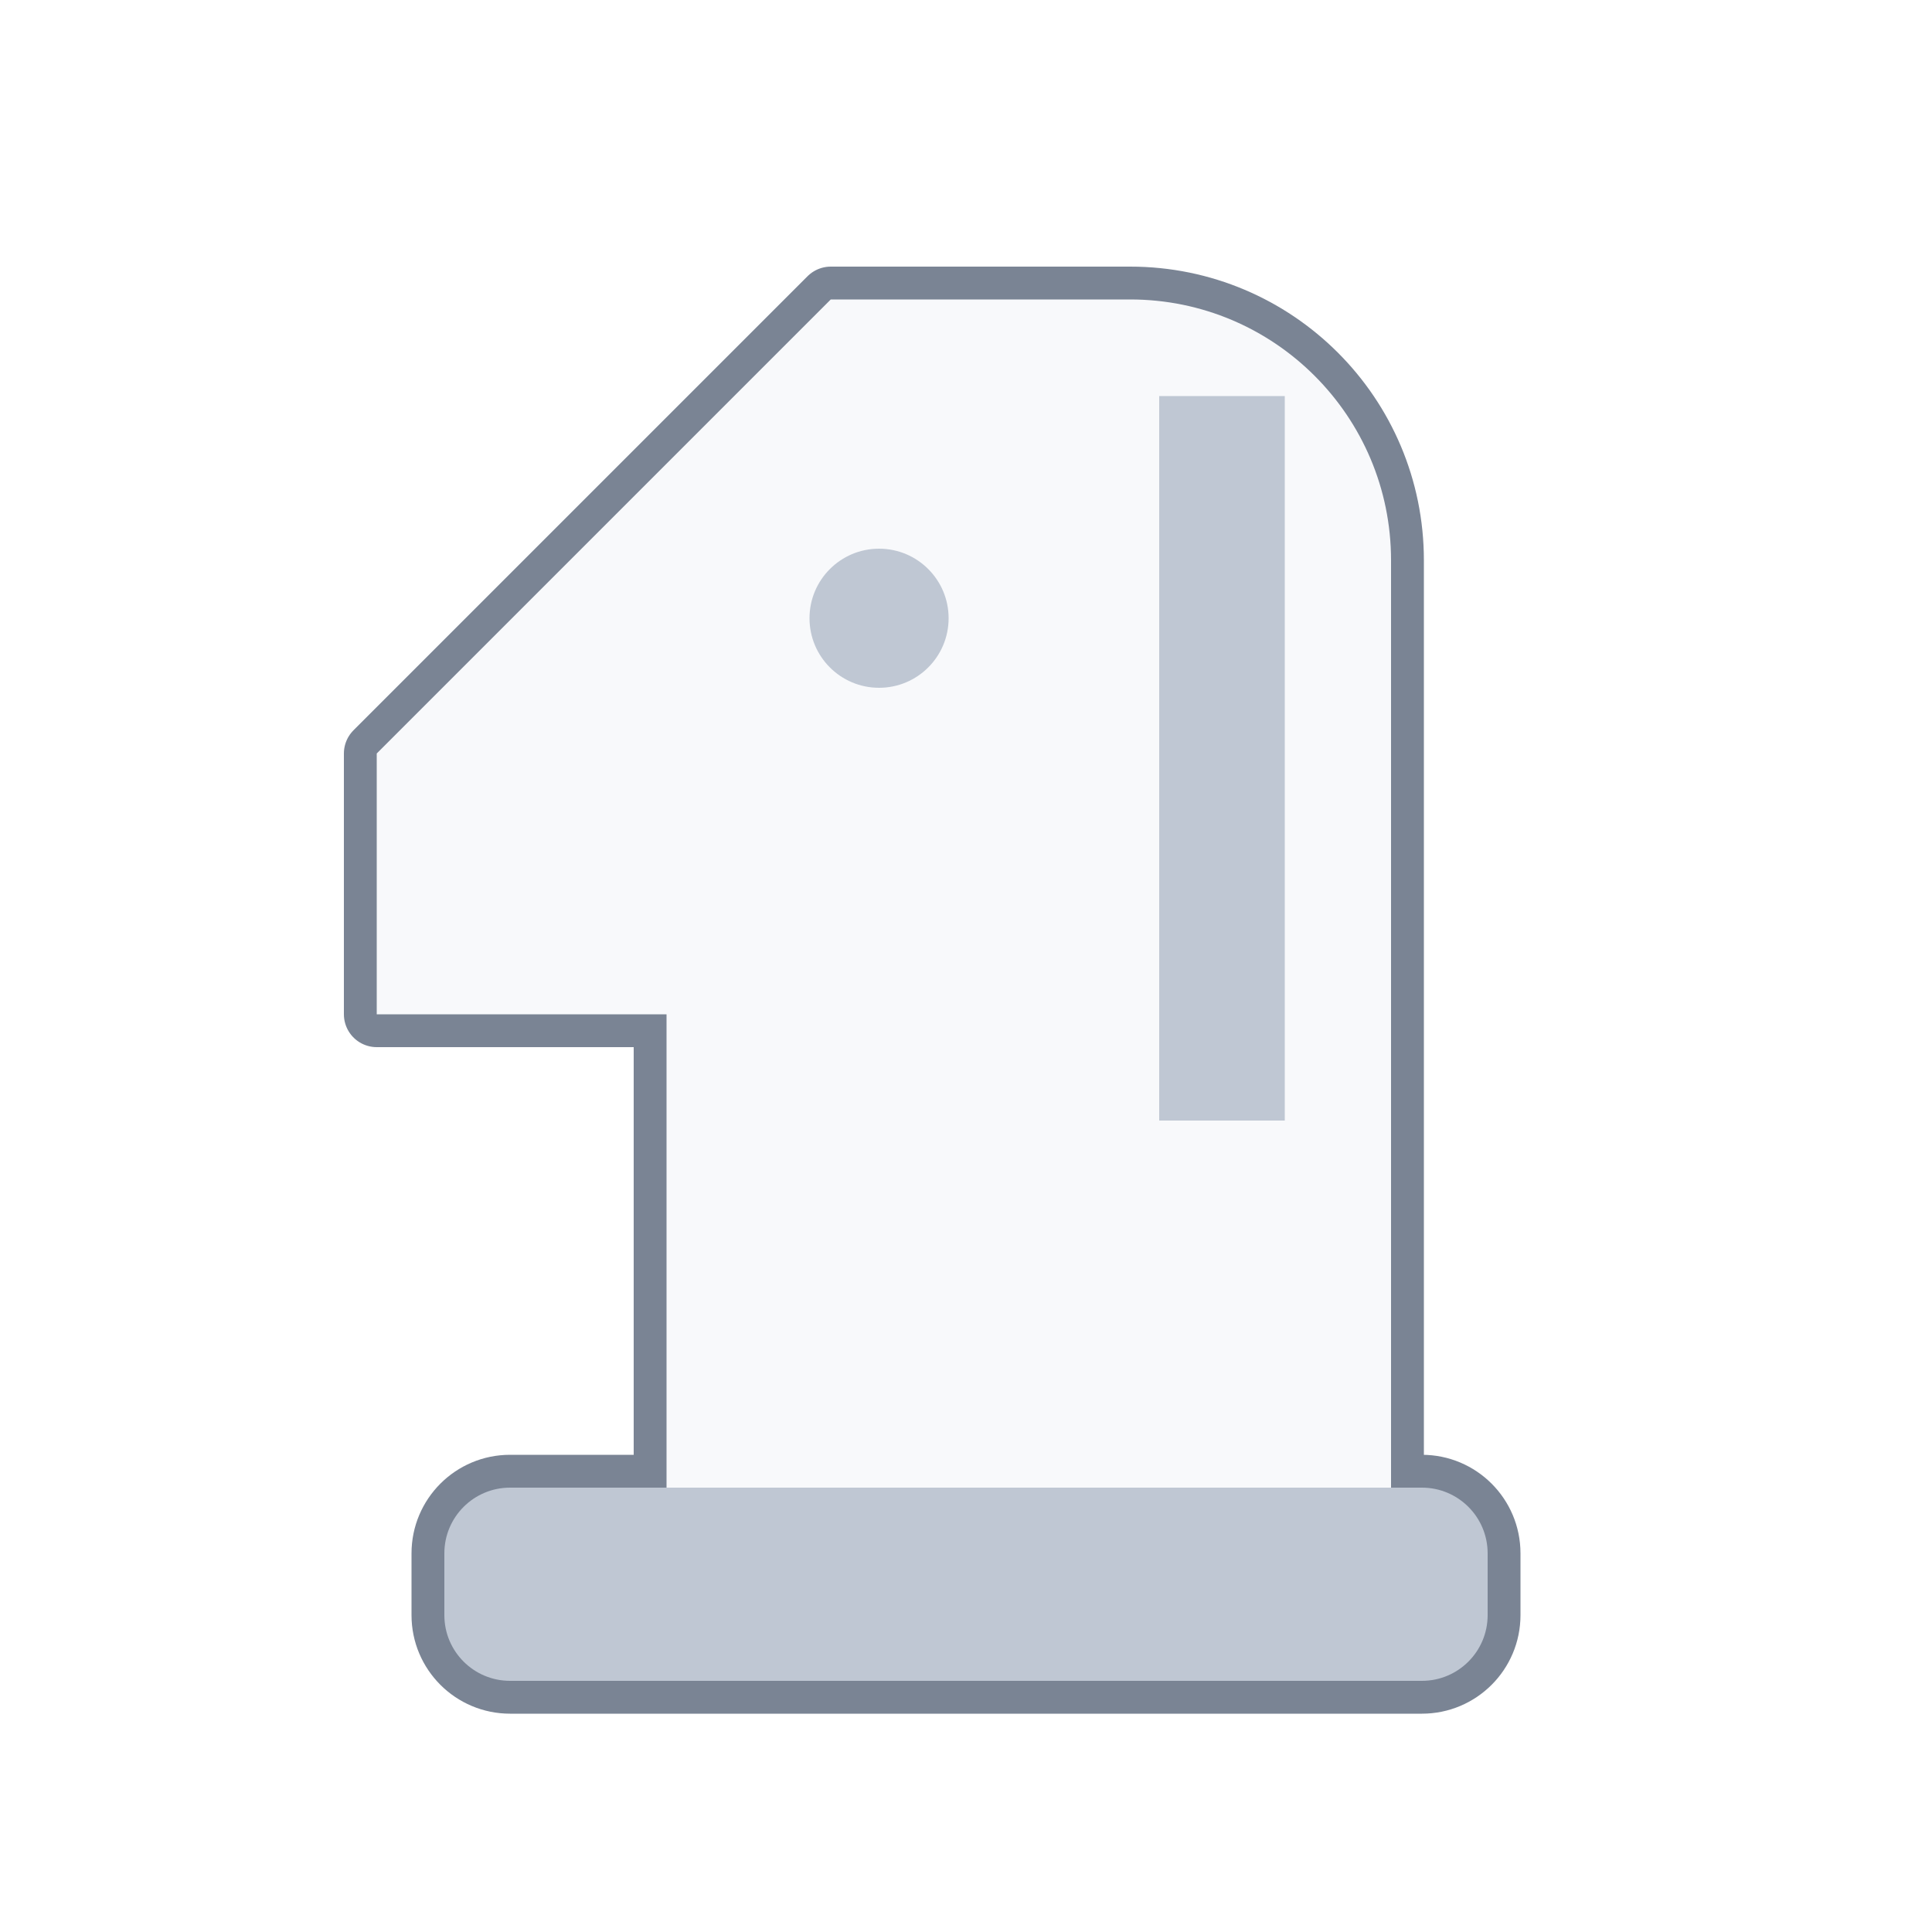
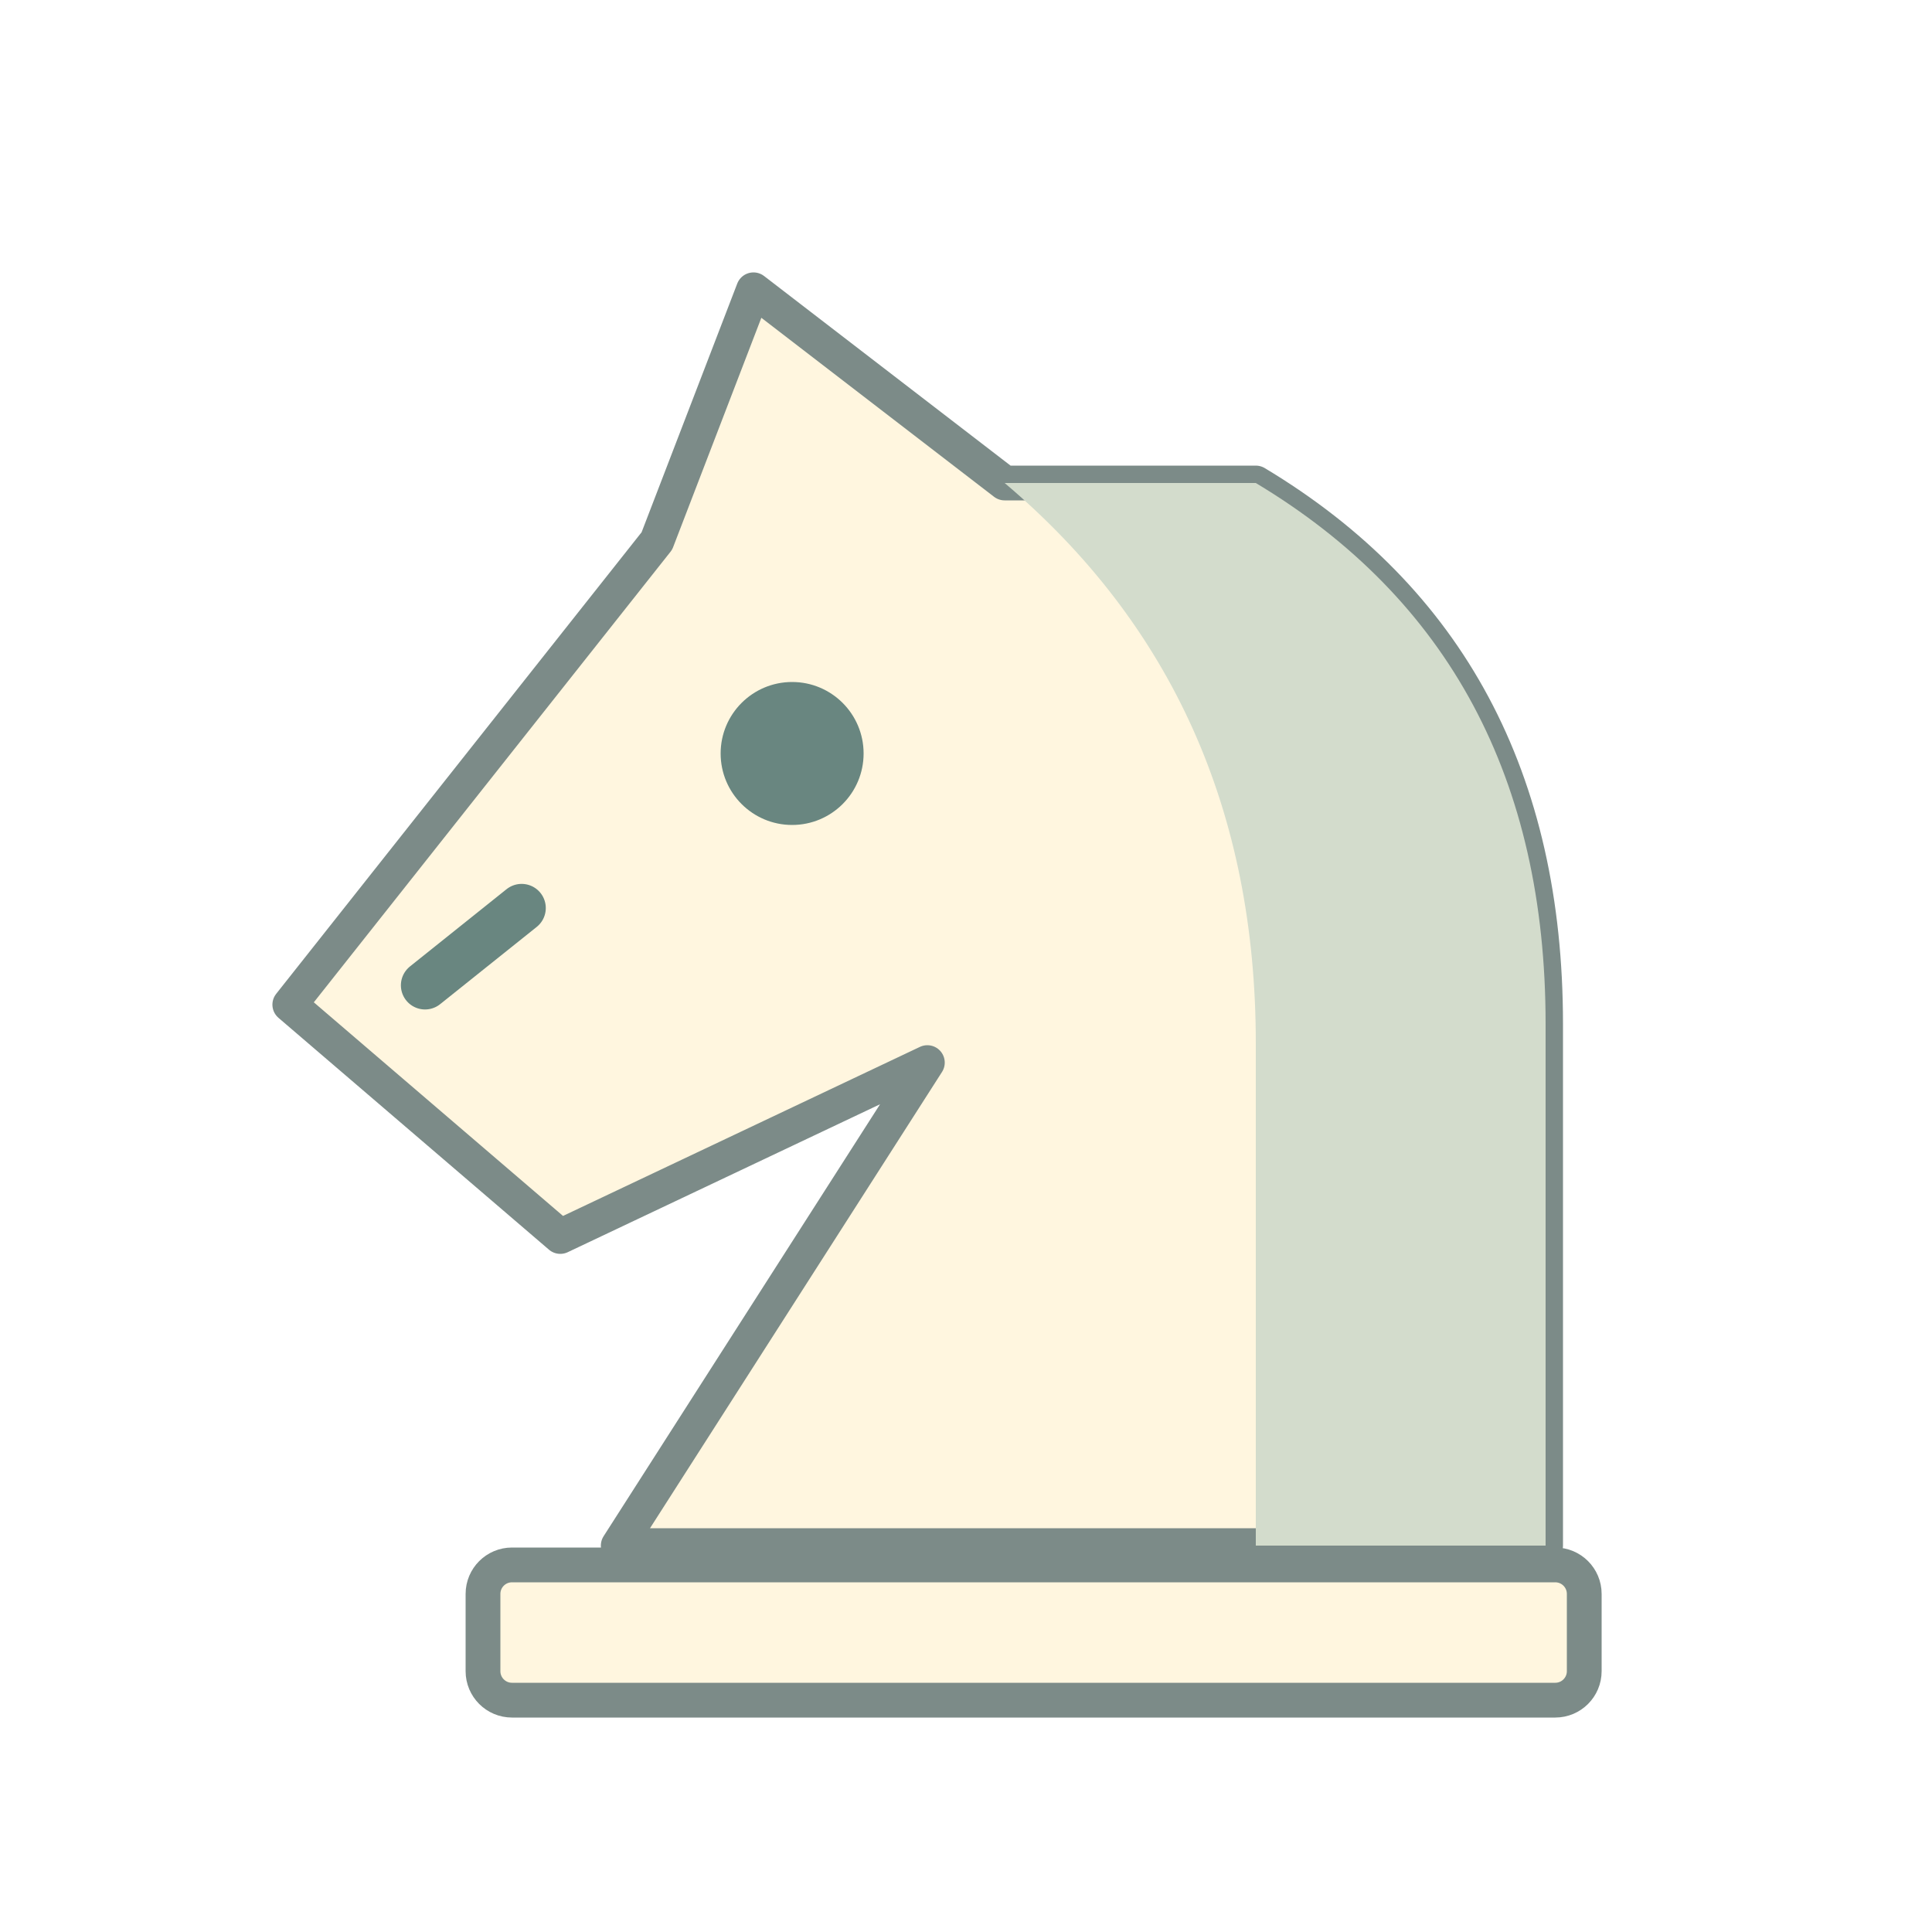
- <svg xmlns="http://www.w3.org/2000/svg" viewBox="0 0 100 100">
-   <g fill="#7a8494" stroke="#7a8494" stroke-width="3.400" stroke-linejoin="round">
-     <rect x="23" y="77" width="54" height="10" rx="3.400" />
-     <circle cx="45.500" cy="32" r="3.600" />
-     <path d="M60 20.500h6.500V58H60z" />
-     <path d="M34.500 77V52.500H19.500V39L43 15.500h15.500A13.500 13.500 0 0 1 72 29v48z" />
-   </g>
-   <g fill="#bfc7d3" stroke="#bfc7d3" stroke-width="0">
-     <rect x="23" y="77" width="54" height="10" rx="3.400" />
-   </g>
-   <g fill="#f8f9fb">
-     <path d="M34.500 77V52.500H19.500V39L43 15.500h15.500A13.500 13.500 0 0 1 72 29v48z" />
-   </g>
-   <g fill="#bfc7d3" stroke="#bfc7d3" stroke-width="0">
-     <circle cx="45.500" cy="32" r="3.600" />
-     <path d="M60 20.500h6.500V58H60z" />
+ <svg xmlns="http://www.w3.org/2000/svg" width="100" height="100" viewBox="0 0 100 100">
+   <g stroke-width="1.8" stroke-linejoin="round" stroke-linecap="round">
+     <path d="M39 15L52 25L65 25Q80 34 80 53V80H32L48 55L29 64L15 52L34 28Z" fill="#FFF6DF" stroke="#7C8B88" />
+     <path d="M52 25H65Q80 34 80 53V80H65V54Q65 36 52 25Z" fill="#D3DCCC" />
+     <circle cx="41" cy="39" r="3.7" fill="#698680" />
+     <path d="M22 51L27 47" stroke="#698680" stroke-width="2.5" stroke-linecap="round" />
+     <rect x="25" y="81" width="57" height="7" rx="1.5" fill="#FFF6DF" stroke="#7C8B88" />
  </g>
</svg>
